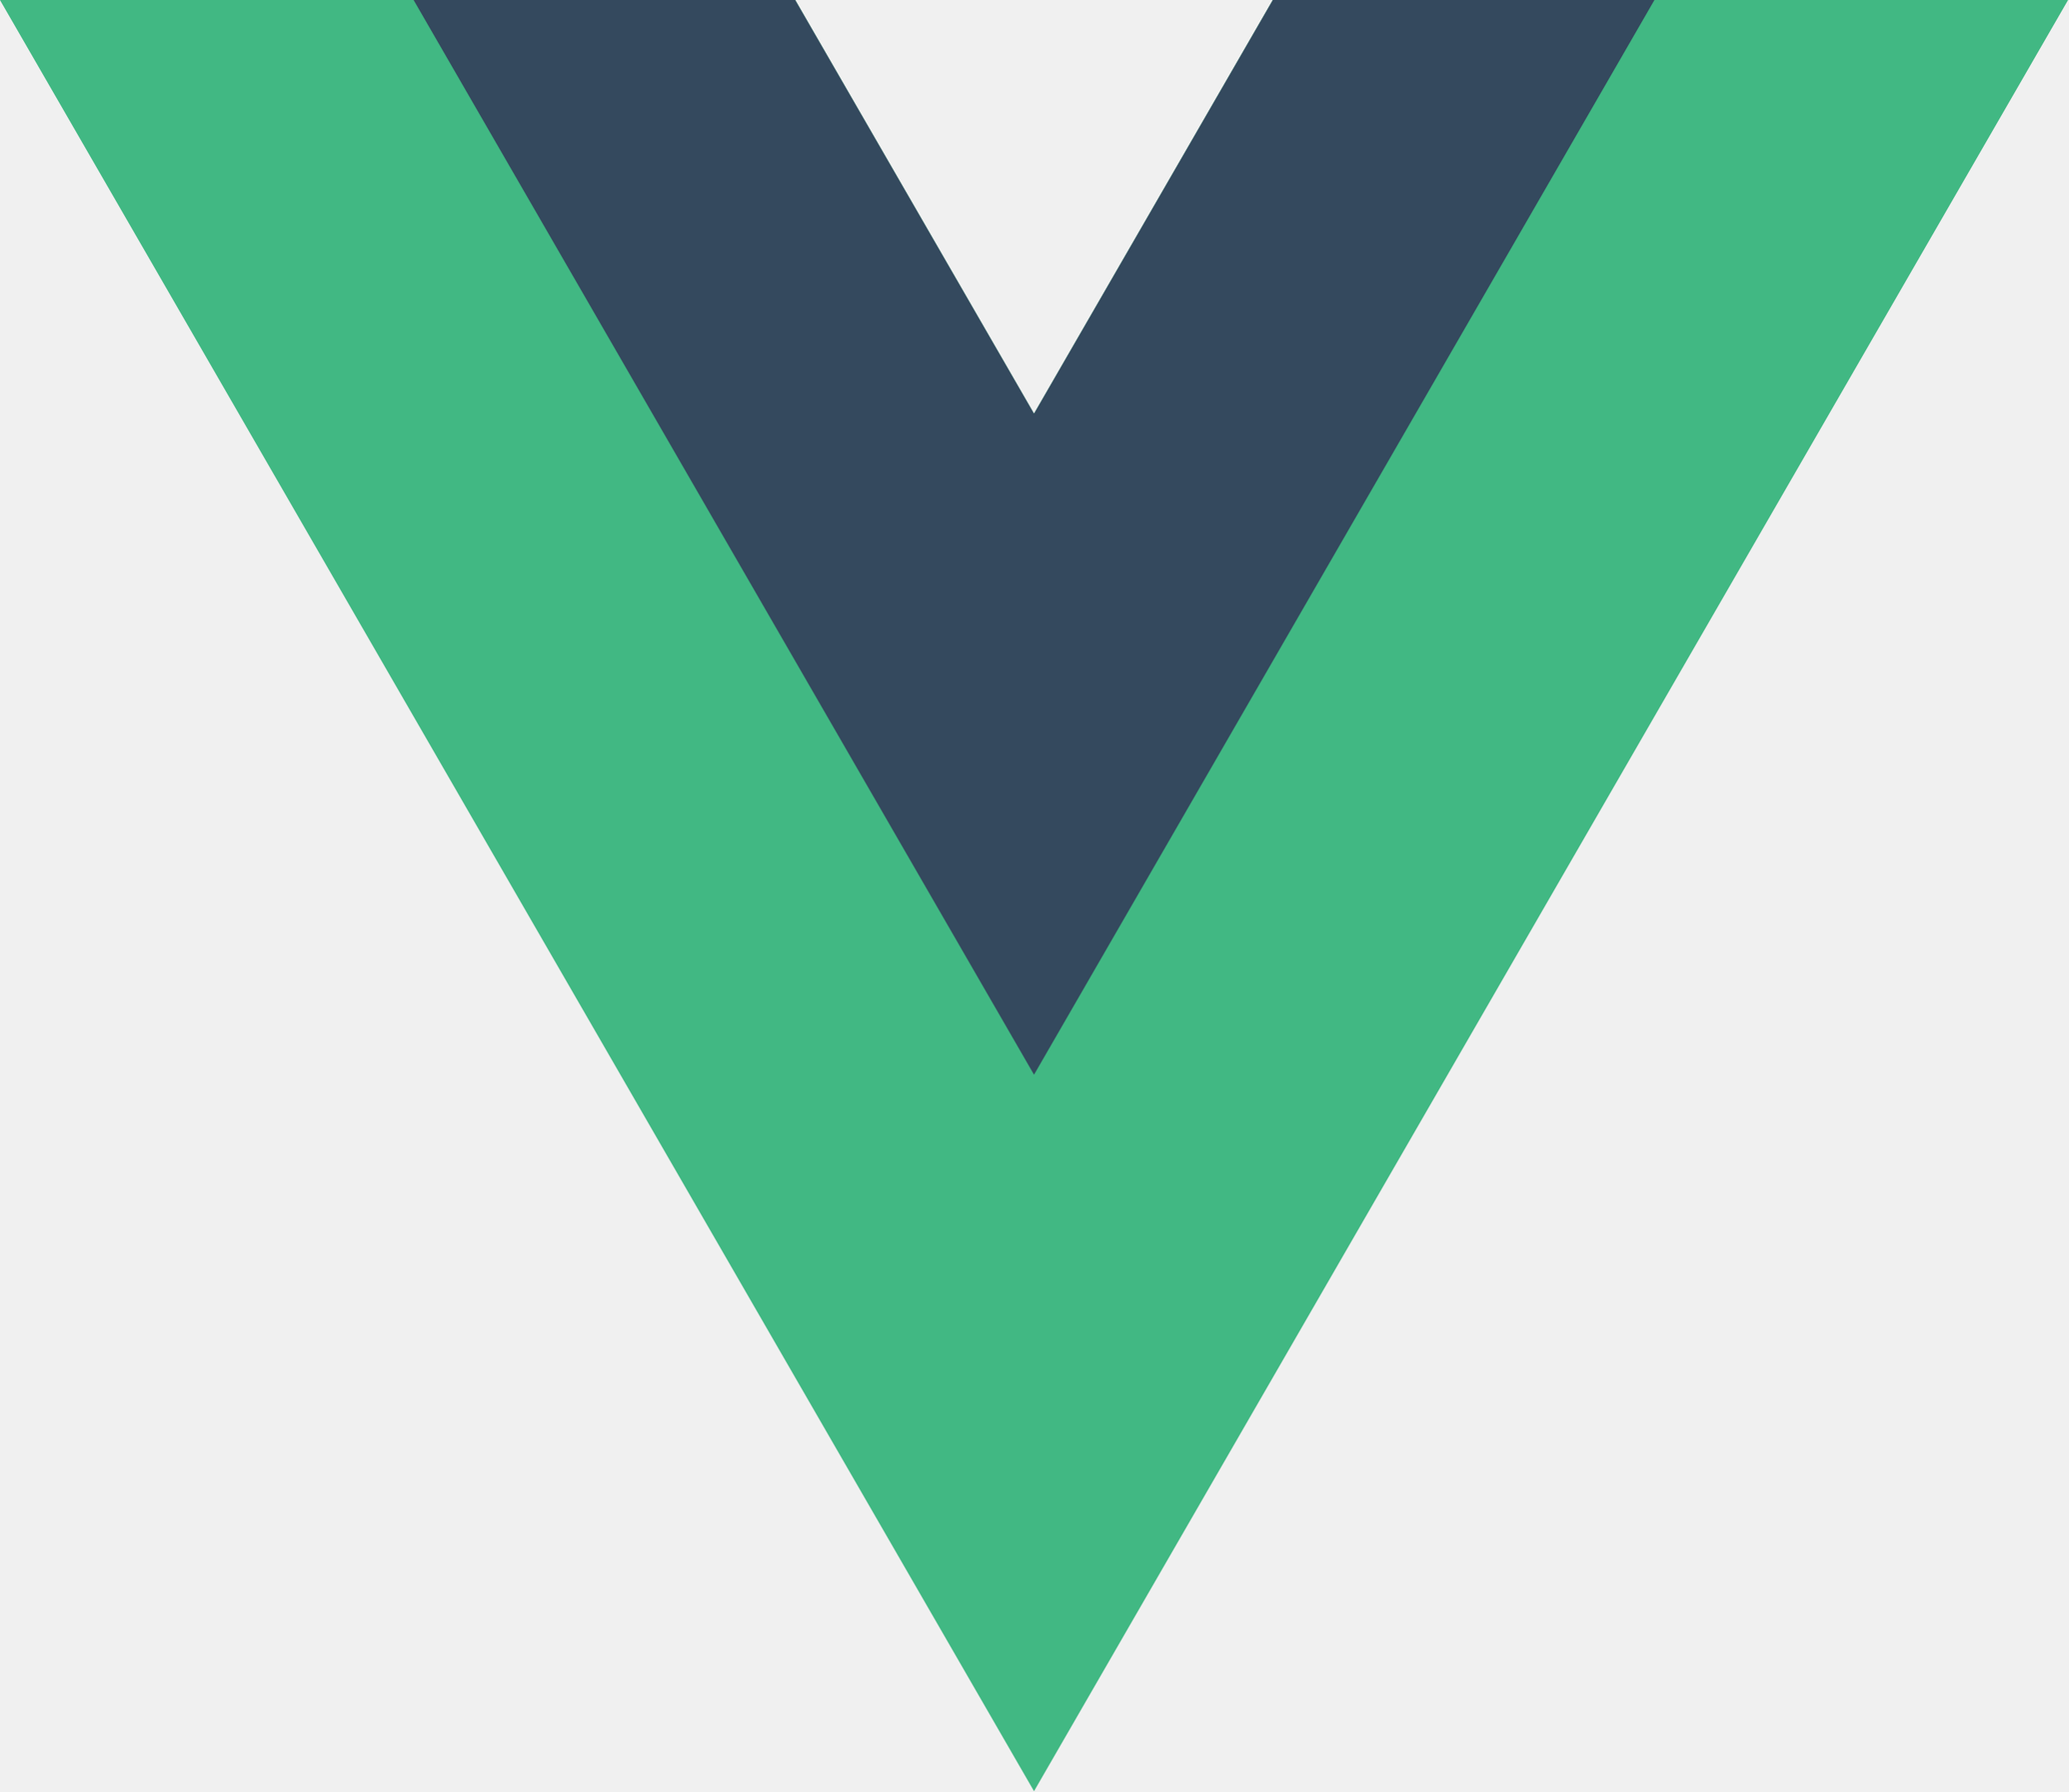
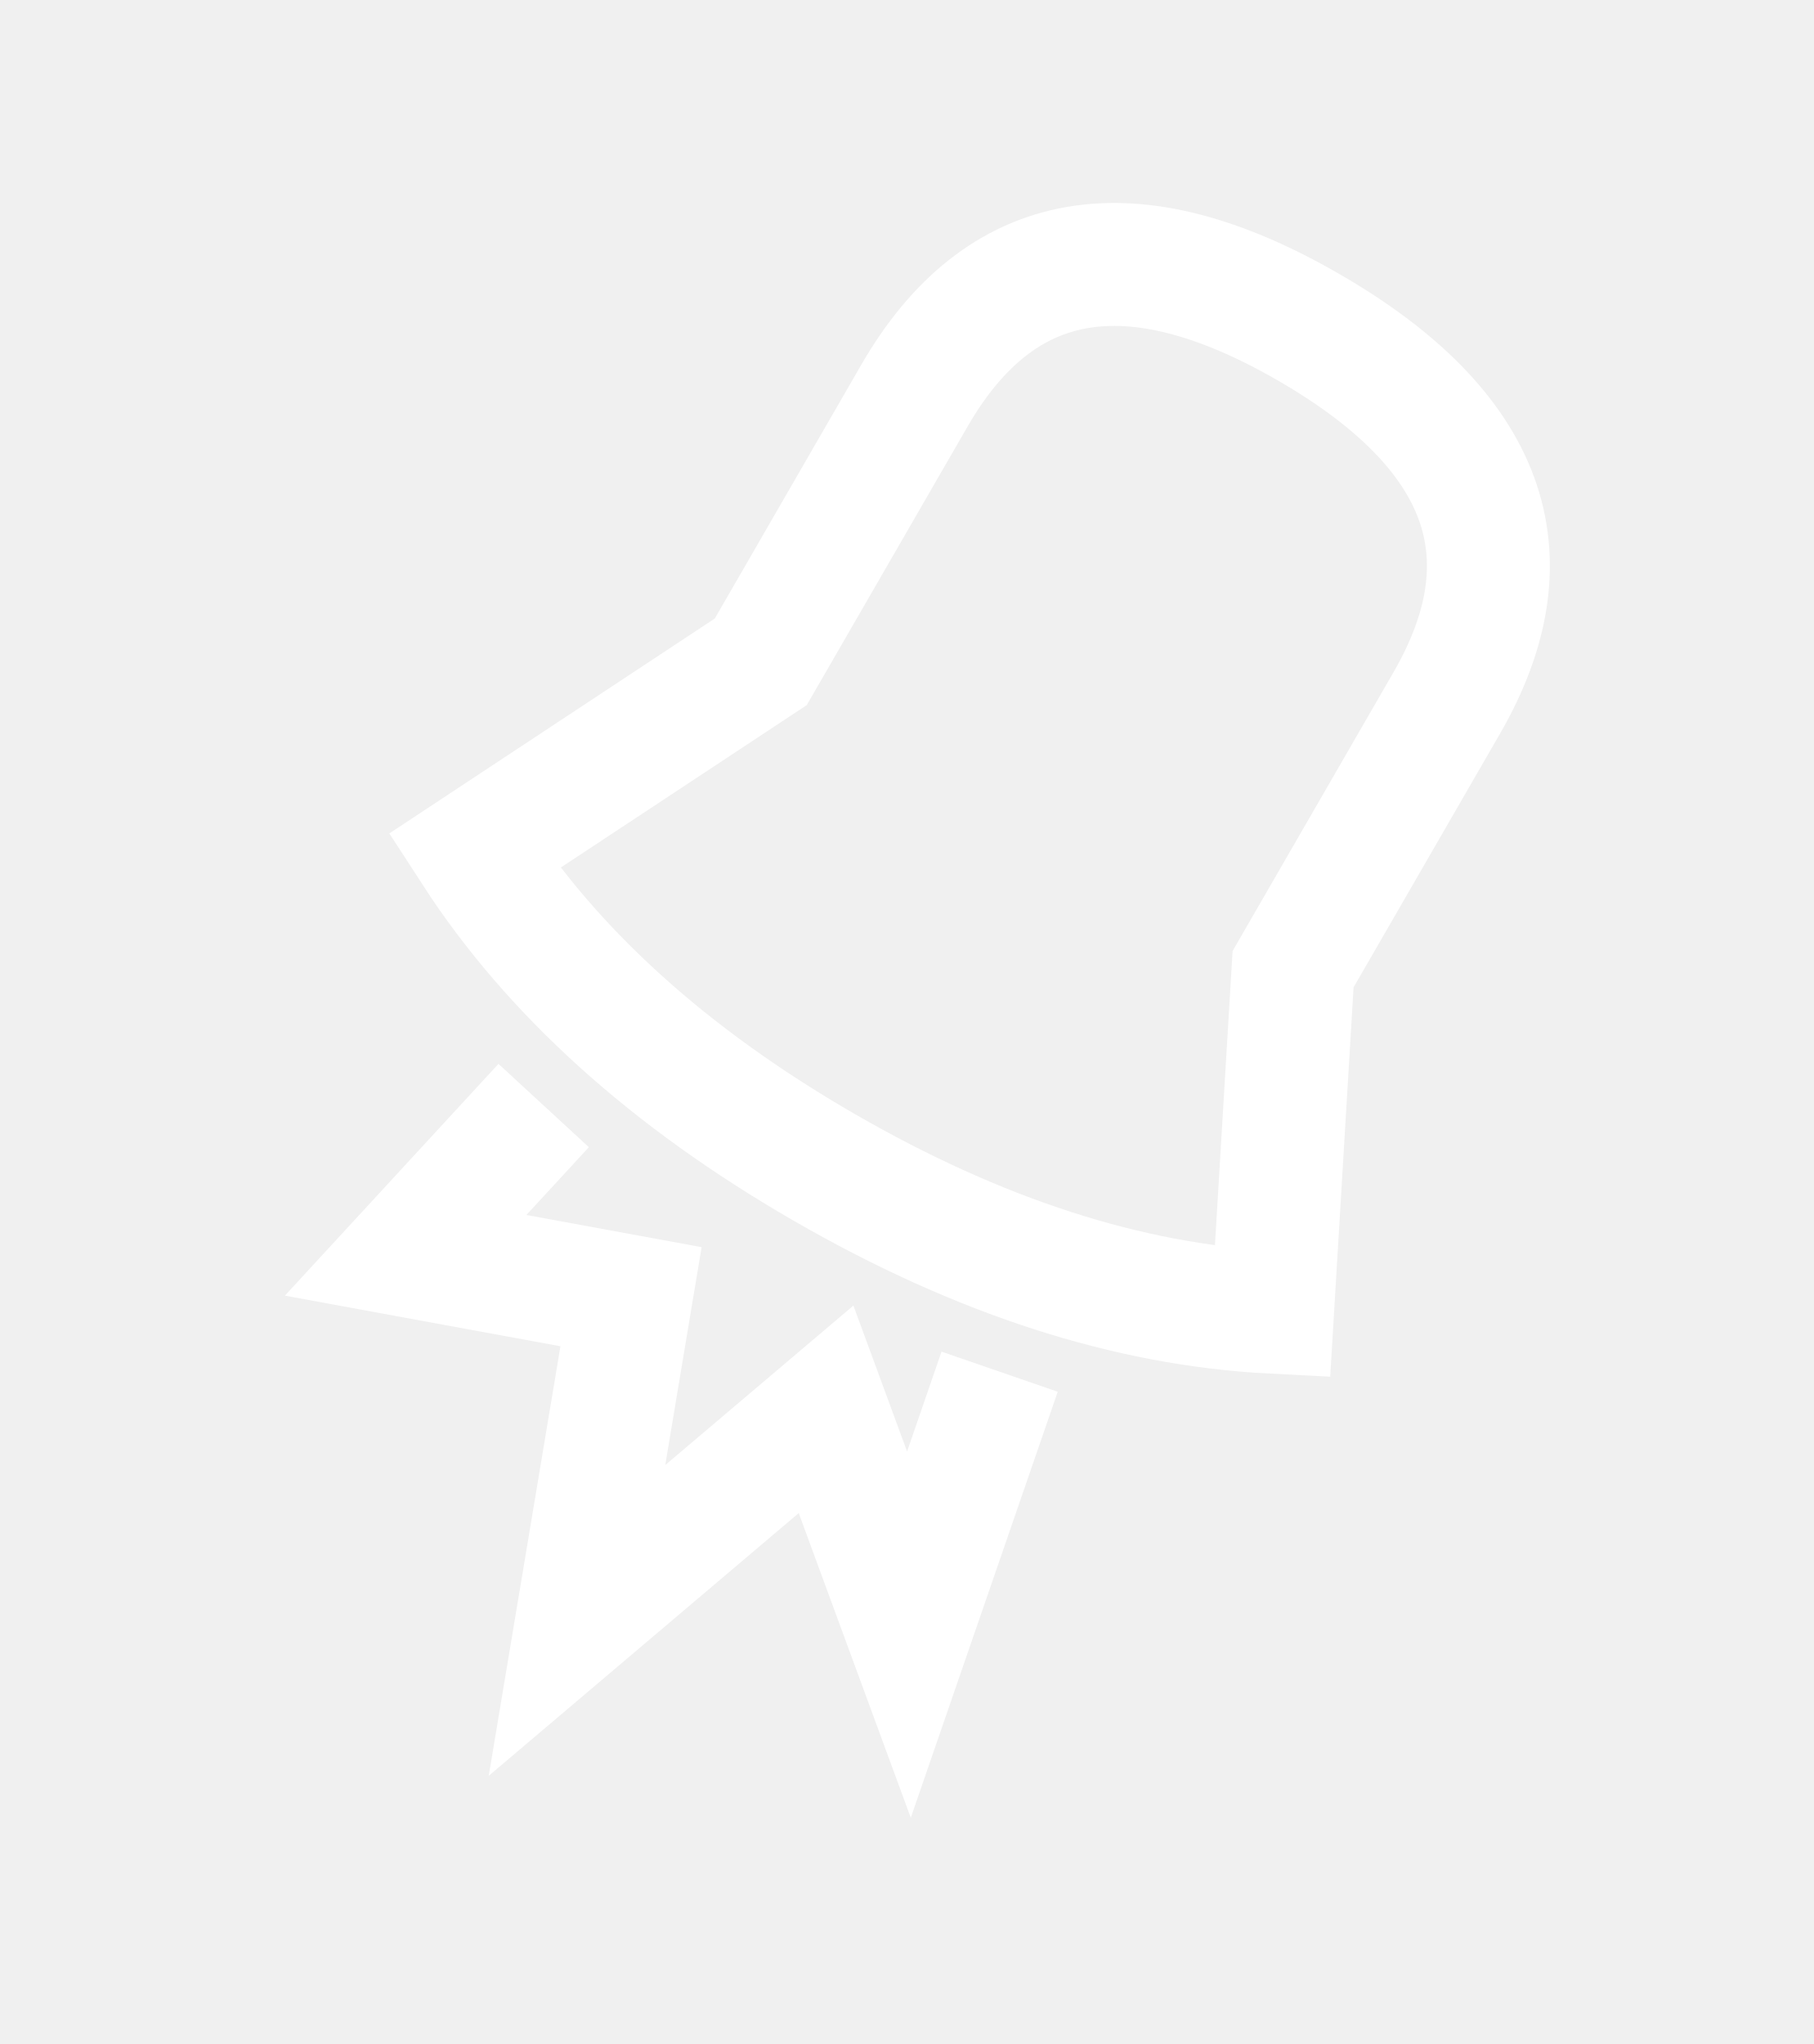
- <svg xmlns="http://www.w3.org/2000/svg" viewBox="0 0 261.76 226.69">
-   <path d="M161.096.001l-30.225 52.351L100.647.001H-.005l130.877 226.688L261.749.001z" fill="#41b883" />
-   <path d="M161.096.001l-30.225 52.351L100.647.001H52.346l78.526 136.01L209.398.001z" fill="#34495e" />
+ <svg xmlns="http://www.w3.org/2000/svg" width="236px" height="266px" viewBox="0 0 236 266" version="1.1">
+   <g id="Design-Manual" stroke="none" stroke-width="1" fill="none" fill-rule="evenodd">
+     <g id="Group" transform="translate(122, 126.322) rotate(30) translate(-122, -126.322) translate(62, 29.64406)" stroke="#FFFFFF" stroke-width="16">
+       <path d="M60,1.86704552e-14 C33.333,1.86704552e-14 20,11.119 20,33.356 L20,73.356 L-4.26656736e-14,113.356 C16.761,121.922 36.765,126.206 60.011,126.206 C83.258,126.206 103.254,121.922 120,113.356 L100,73.356 L100,33.356 C100,11.119 86.667,1.86704552e-14 60,1.86704552e-14 Z" id="Path" />
+       <polyline id="Path-2" points="24.4 137.495 18.589 163.356 46.688 153.356 61.66 193.356 76 153.356 100 173.356 93.114 137.822" />
+     </g>
+   </g>
</svg>
